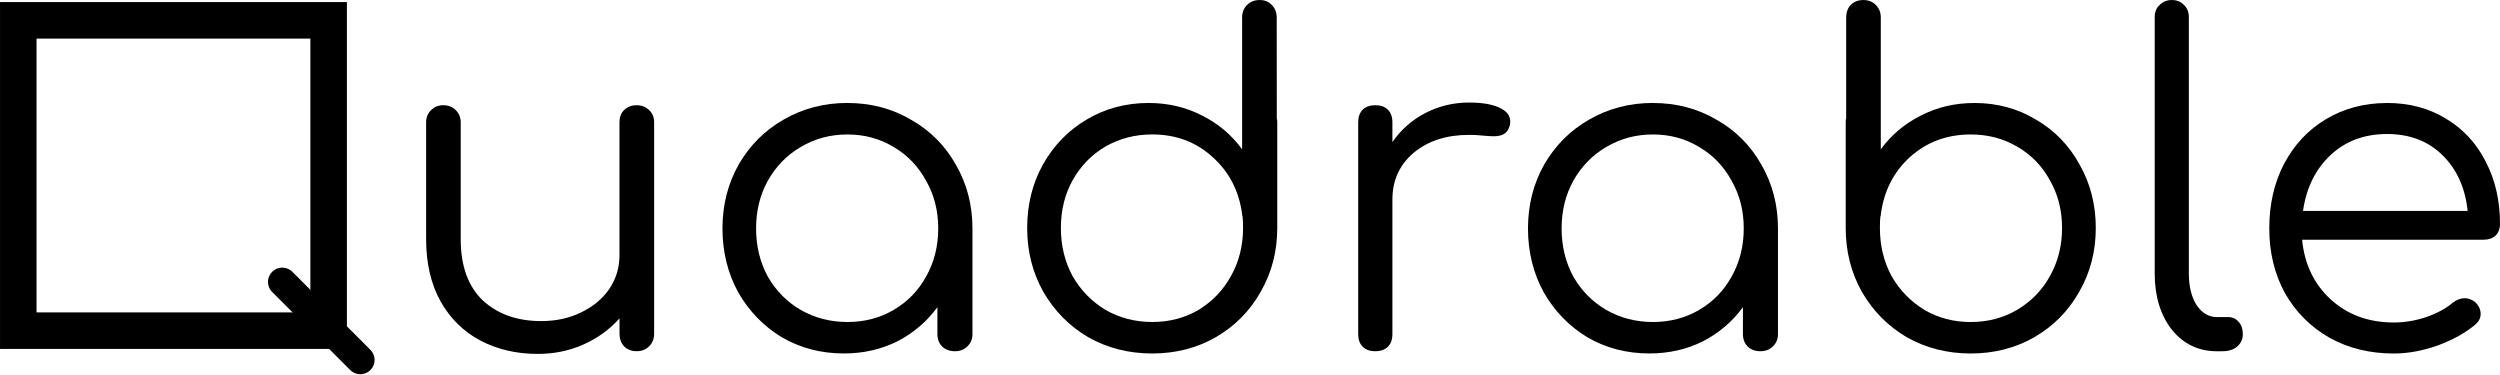
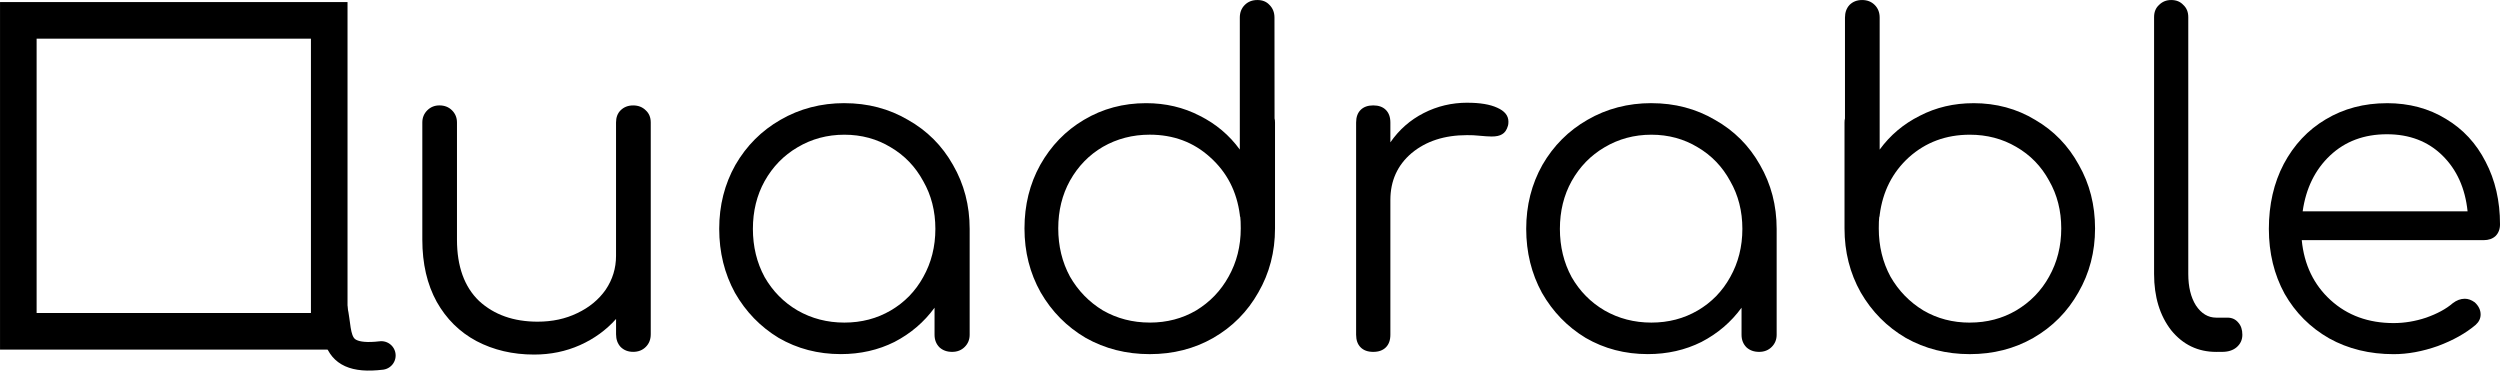
- <svg xmlns="http://www.w3.org/2000/svg" width="552.447" height="82.729" viewBox="0 0 146.168 21.889" version="1.1" id="svg8">
+ <svg xmlns="http://www.w3.org/2000/svg" width="639.32" height="94.782" viewBox="0 0 169.153 25.078" version="1.1" id="svg8">
  <defs id="defs2" />
-   <g id="layer1" transform="translate(-30.02533,-48.98332)">
-     <rect style="fill:none;fill-opacity:1;stroke:#000000;stroke-width:2.136;stroke-linecap:round;stroke-linejoin:miter;stroke-miterlimit:4;stroke-dasharray:none;stroke-dashoffset:0;stroke-opacity:1" id="rect851" width="18.146" height="18.146" x="31.093" y="50.172" />
-     <path style="fill:none;fill-opacity:1;stroke:#000000;stroke-width:1.669;stroke-linecap:round;stroke-linejoin:miter;stroke-miterlimit:4;stroke-dasharray:none;stroke-dashoffset:0;stroke-opacity:1" d="m 46.528,65.466 4.563,4.563" id="path847-3" />
-     <g aria-label="uadrable" style="font-style:normal;font-weight:normal;font-size:15.756px;line-height:1.25;font-family:sans-serif;letter-spacing:0px;word-spacing:0px;fill:#000000;fill-opacity:1;stroke:none;stroke-width:0.394" id="text817-8" transform="matrix(1.668931,0,0,1.668931,-20.08488,-32.76646)">
+   <g id="layer1" transform="translate(-30.2926,-48.98332)">
+     <rect style="fill:none;fill-opacity:1;stroke:#000000;stroke-width:2.476;stroke-linecap:round;stroke-linejoin:miter;stroke-miterlimit:4;stroke-dasharray:none;stroke-dashoffset:0;stroke-opacity:1" id="rect851" width="21.037" height="21.037" x="31.531" y="50.361" />
+     <path style="fill:none;fill-opacity:1;stroke:#000000;stroke-width:1.935;stroke-linecap:round;stroke-linejoin:miter;stroke-miterlimit:4;stroke-dasharray:none;stroke-dashoffset:0;stroke-opacity:1" d="m 52.611,69.242 c 0.841,1.726 -0.373,4.254 3.483,3.794" id="path847-3" />
+     <g aria-label="uadrable" style="font-style:normal;font-weight:normal;font-size:15.756px;line-height:1.25;font-family:sans-serif;letter-spacing:0px;word-spacing:0px;fill:#000000;fill-opacity:1;stroke:none;stroke-width:0.394" id="text817-8" transform="matrix(1.934911,0,0,1.934911,-28.11361,-45.79504)">
      <path d="m 52.327,52.67 q 0.268,0 0.441,0.173 0.173,0.158 0.173,0.425 v 7.405 q 0,0.268 -0.173,0.441 -0.173,0.173 -0.441,0.173 -0.268,0 -0.441,-0.173 -0.158,-0.173 -0.158,-0.441 v -0.536 q -0.52,0.583 -1.26,0.914 -0.741,0.331 -1.607,0.331 -1.119,0 -2.017,-0.473 -0.882,-0.473 -1.387,-1.371 -0.504,-0.914 -0.504,-2.174 v -4.097 q 0,-0.252 0.173,-0.425 0.173,-0.173 0.425,-0.173 0.268,0 0.441,0.173 0.173,0.173 0.173,0.425 v 4.097 q 0,1.402 0.772,2.143 0.788,0.725 2.048,0.725 0.772,0 1.387,-0.299 0.63,-0.299 0.993,-0.819 0.362,-0.536 0.362,-1.182 v -4.664 q 0,-0.268 0.158,-0.425 0.173,-0.173 0.441,-0.173 z" style="font-style:normal;font-variant:normal;font-weight:normal;font-stretch:normal;font-size:15.756px;font-family:Comfortaa;-inkscape-font-specification:'Comfortaa, Normal';font-variant-ligatures:normal;font-variant-caps:normal;font-variant-numeric:normal;font-feature-settings:normal;text-align:start;writing-mode:lr-tb;text-anchor:start;stroke-width:0.394" id="path905" />
      <path d="m 59.712,52.591 q 1.229,0 2.222,0.583 1.008,0.567 1.576,1.576 0.583,1.008 0.583,2.237 v 3.703 q 0,0.252 -0.173,0.425 -0.173,0.173 -0.441,0.173 -0.268,0 -0.441,-0.158 -0.173,-0.173 -0.173,-0.441 v -0.945 q -0.551,0.756 -1.402,1.197 -0.851,0.425 -1.875,0.425 -1.197,0 -2.174,-0.567 -0.961,-0.583 -1.528,-1.576 -0.551,-1.008 -0.551,-2.237 0,-1.229 0.567,-2.237 0.583,-1.008 1.576,-1.576 1.008,-0.583 2.237,-0.583 z m 0,7.673 q 0.898,0 1.623,-0.425 0.725,-0.425 1.134,-1.166 0.425,-0.756 0.425,-1.686 0,-0.93 -0.425,-1.67 -0.41,-0.756 -1.134,-1.182 -0.725,-0.441 -1.623,-0.441 -0.898,0 -1.639,0.441 -0.725,0.425 -1.15,1.182 -0.41,0.741 -0.41,1.67 0,0.93 0.41,1.686 0.425,0.741 1.15,1.166 0.741,0.425 1.639,0.425 z" style="font-style:normal;font-variant:normal;font-weight:normal;font-stretch:normal;font-size:15.756px;font-family:Comfortaa;-inkscape-font-specification:'Comfortaa, Normal';font-variant-ligatures:normal;font-variant-caps:normal;font-variant-numeric:normal;font-feature-settings:normal;text-align:start;writing-mode:lr-tb;text-anchor:start;stroke-width:0.394" id="path907" />
      <path d="m 74.755,53.127 q 0.016,0.047 0.016,0.142 v 3.703 q 0,1.229 -0.583,2.237 -0.567,1.008 -1.576,1.591 -0.993,0.567 -2.222,0.567 -1.229,0 -2.237,-0.567 -0.993,-0.583 -1.576,-1.591 -0.567,-1.008 -0.567,-2.237 0,-1.229 0.551,-2.222 0.567,-1.008 1.528,-1.576 0.977,-0.583 2.174,-0.583 1.024,0 1.875,0.441 0.851,0.425 1.402,1.182 V 49.598 q 0,-0.268 0.173,-0.441 0.173,-0.173 0.441,-0.173 0.268,0 0.425,0.173 0.173,0.173 0.173,0.441 z m -4.364,7.137 q 0.898,0 1.623,-0.425 0.725,-0.441 1.134,-1.182 0.425,-0.756 0.425,-1.686 0,-0.268 -0.016,-0.394 -0.016,-0.032 -0.016,-0.079 -0.158,-1.229 -1.04,-2.017 -0.867,-0.788 -2.111,-0.788 -0.898,0 -1.639,0.425 -0.725,0.425 -1.15,1.182 -0.41,0.741 -0.41,1.67 0,0.93 0.41,1.686 0.425,0.741 1.15,1.182 0.741,0.425 1.639,0.425 z" style="font-style:normal;font-variant:normal;font-weight:normal;font-stretch:normal;font-size:15.756px;font-family:Comfortaa;-inkscape-font-specification:'Comfortaa, Normal';font-variant-ligatures:normal;font-variant-caps:normal;font-variant-numeric:normal;font-feature-settings:normal;text-align:start;writing-mode:lr-tb;text-anchor:start;stroke-width:0.394" id="path909" />
      <path d="m 81.499,52.576 q 0.662,0 1.04,0.173 0.394,0.173 0.394,0.488 0,0.095 -0.016,0.142 -0.063,0.221 -0.205,0.299 -0.126,0.079 -0.362,0.079 -0.142,0 -0.488,-0.032 -0.126,-0.016 -0.378,-0.016 -1.182,0 -1.938,0.63 -0.741,0.63 -0.741,1.639 v 4.711 q 0,0.284 -0.158,0.441 -0.158,0.158 -0.441,0.158 -0.284,0 -0.441,-0.158 -0.158,-0.158 -0.158,-0.441 v -7.421 q 0,-0.284 0.158,-0.441 0.158,-0.158 0.441,-0.158 0.284,0 0.441,0.158 0.158,0.158 0.158,0.441 v 0.693 q 0.457,-0.662 1.166,-1.024 0.709,-0.362 1.528,-0.362 z" style="font-style:normal;font-variant:normal;font-weight:normal;font-stretch:normal;font-size:15.756px;font-family:Comfortaa;-inkscape-font-specification:'Comfortaa, Normal';font-variant-ligatures:normal;font-variant-caps:normal;font-variant-numeric:normal;font-feature-settings:normal;text-align:start;writing-mode:lr-tb;text-anchor:start;stroke-width:0.394" id="path911" />
      <path d="m 87.932,52.591 q 1.229,0 2.222,0.583 1.008,0.567 1.576,1.576 0.583,1.008 0.583,2.237 v 3.703 q 0,0.252 -0.173,0.425 -0.173,0.173 -0.441,0.173 -0.268,0 -0.441,-0.158 -0.173,-0.173 -0.173,-0.441 v -0.945 q -0.551,0.756 -1.402,1.197 -0.851,0.425 -1.875,0.425 -1.197,0 -2.174,-0.567 -0.961,-0.583 -1.528,-1.576 -0.551,-1.008 -0.551,-2.237 0,-1.229 0.567,-2.237 0.583,-1.008 1.576,-1.576 1.008,-0.583 2.237,-0.583 z m 0,7.673 q 0.898,0 1.623,-0.425 0.725,-0.425 1.134,-1.166 0.425,-0.756 0.425,-1.686 0,-0.93 -0.425,-1.67 -0.41,-0.756 -1.134,-1.182 -0.725,-0.441 -1.623,-0.441 -0.898,0 -1.639,0.441 -0.725,0.425 -1.15,1.182 -0.41,0.741 -0.41,1.67 0,0.93 0.41,1.686 0.425,0.741 1.15,1.166 0.741,0.425 1.639,0.425 z" style="font-style:normal;font-variant:normal;font-weight:normal;font-stretch:normal;font-size:15.756px;font-family:Comfortaa;-inkscape-font-specification:'Comfortaa, Normal';font-variant-ligatures:normal;font-variant-caps:normal;font-variant-numeric:normal;font-feature-settings:normal;text-align:start;writing-mode:lr-tb;text-anchor:start;stroke-width:0.394" id="path913" />
      <path d="m 99.193,52.591 q 1.197,0 2.159,0.583 0.977,0.567 1.528,1.576 0.567,0.993 0.567,2.222 0,1.229 -0.583,2.237 -0.567,1.008 -1.576,1.591 -0.993,0.567 -2.222,0.567 -1.229,0 -2.237,-0.567 -0.993,-0.583 -1.576,-1.591 -0.567,-1.008 -0.567,-2.237 v -3.703 q 0,-0.095 0.016,-0.142 V 49.598 q 0,-0.268 0.158,-0.441 0.173,-0.173 0.441,-0.173 0.268,0 0.441,0.173 0.173,0.173 0.173,0.441 v 4.617 q 0.551,-0.756 1.402,-1.182 0.851,-0.441 1.875,-0.441 z m -0.126,7.673 q 0.898,0 1.623,-0.425 0.741,-0.441 1.15,-1.182 0.425,-0.756 0.425,-1.686 0,-0.93 -0.425,-1.67 -0.41,-0.756 -1.15,-1.182 -0.725,-0.425 -1.623,-0.425 -1.245,0 -2.127,0.788 -0.867,0.788 -1.024,2.017 0,0.047 -0.016,0.079 -0.016,0.126 -0.016,0.394 0,0.93 0.41,1.686 0.425,0.741 1.15,1.182 0.725,0.425 1.623,0.425 z" style="font-style:normal;font-variant:normal;font-weight:normal;font-stretch:normal;font-size:15.756px;font-family:Comfortaa;-inkscape-font-specification:'Comfortaa, Normal';font-variant-ligatures:normal;font-variant-caps:normal;font-variant-numeric:normal;font-feature-settings:normal;text-align:start;writing-mode:lr-tb;text-anchor:start;stroke-width:0.394" id="path915" />
      <path d="m 107.686,61.289 q -0.961,0 -1.576,-0.756 -0.599,-0.772 -0.599,-1.97 v -8.981 q 0,-0.268 0.173,-0.425 0.173,-0.173 0.425,-0.173 0.268,0 0.425,0.173 0.173,0.158 0.173,0.425 V 58.563 q 0,0.678 0.268,1.103 0.284,0.425 0.709,0.425 h 0.394 q 0.236,0 0.378,0.173 0.142,0.158 0.142,0.425 0,0.268 -0.205,0.441 -0.189,0.158 -0.504,0.158 z" style="font-style:normal;font-variant:normal;font-weight:normal;font-stretch:normal;font-size:15.756px;font-family:Comfortaa;-inkscape-font-specification:'Comfortaa, Normal';font-variant-ligatures:normal;font-variant-caps:normal;font-variant-numeric:normal;font-feature-settings:normal;text-align:start;writing-mode:lr-tb;text-anchor:start;stroke-width:0.394" id="path917" />
      <path d="m 113.653,52.591 q 1.166,0 2.064,0.551 0.898,0.536 1.387,1.497 0.504,0.961 0.504,2.19 0,0.252 -0.158,0.41 -0.158,0.142 -0.41,0.142 h -6.365 q 0.126,1.292 1.008,2.096 0.882,0.804 2.206,0.804 0.567,0 1.134,-0.189 0.583,-0.205 0.93,-0.504 0.205,-0.158 0.425,-0.158 0.173,0 0.347,0.126 0.205,0.189 0.205,0.425 0,0.205 -0.173,0.362 -0.52,0.441 -1.324,0.741 -0.804,0.284 -1.544,0.284 -1.26,0 -2.253,-0.551 -0.993,-0.567 -1.56,-1.56 -0.551,-1.008 -0.551,-2.269 0,-1.276 0.52,-2.269 0.536,-1.008 1.465,-1.56 0.945,-0.567 2.143,-0.567 z m 0,1.087 q -1.197,0 -1.985,0.741 -0.788,0.741 -0.961,1.954 h 5.767 q -0.126,-1.213 -0.882,-1.954 -0.756,-0.741 -1.938,-0.741 z" style="font-style:normal;font-variant:normal;font-weight:normal;font-stretch:normal;font-size:15.756px;font-family:Comfortaa;-inkscape-font-specification:'Comfortaa, Normal';font-variant-ligatures:normal;font-variant-caps:normal;font-variant-numeric:normal;font-feature-settings:normal;text-align:start;writing-mode:lr-tb;text-anchor:start;stroke-width:0.394" id="path919" />
    </g>
  </g>
</svg>
